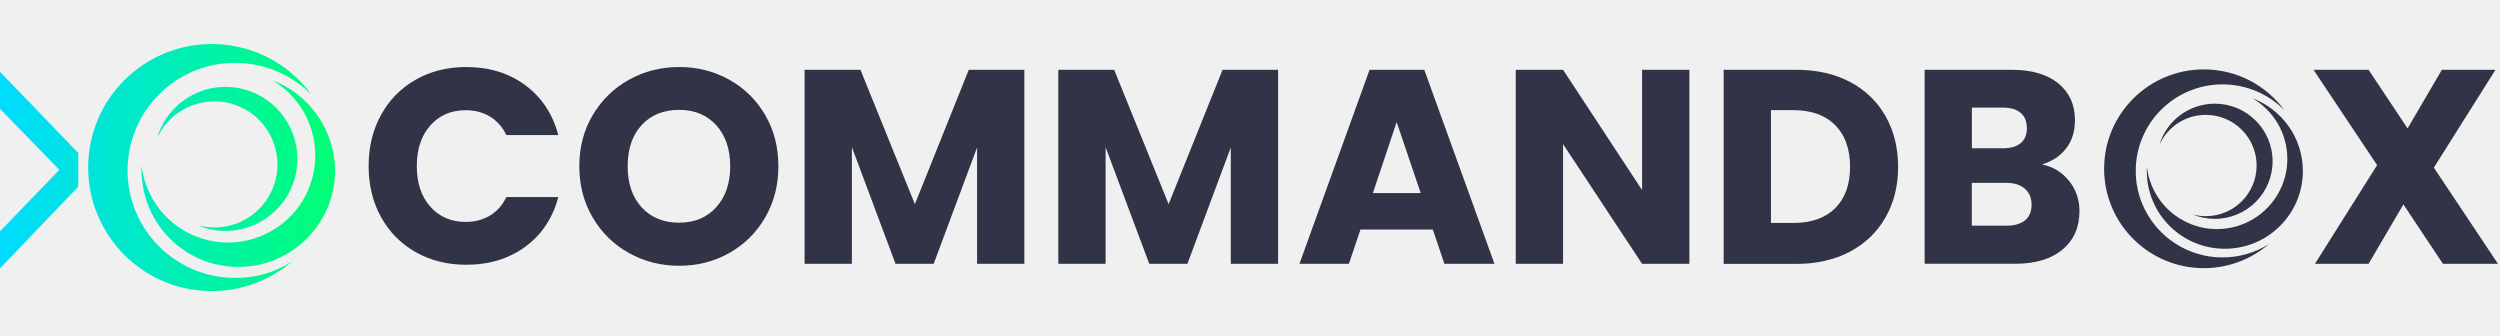
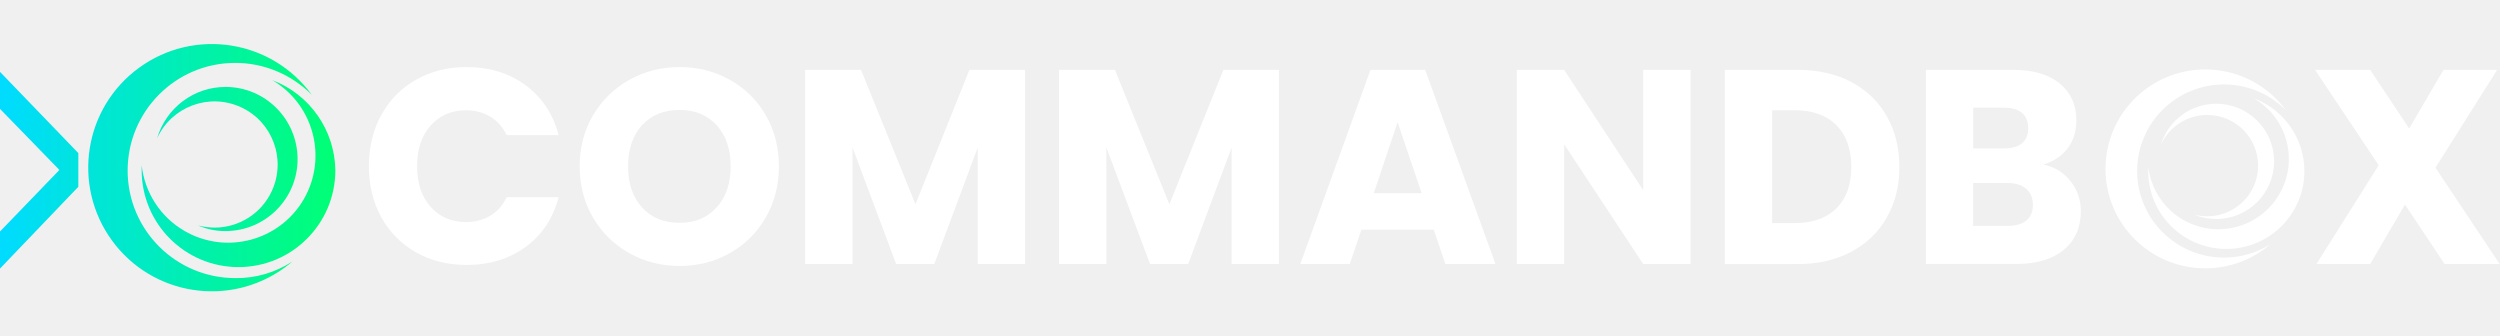
- <svg xmlns="http://www.w3.org/2000/svg" width="746" height="100" viewBox="0 0 746 100" fill="none">
-   <path d="M113.739 34.233C116.212 29.75 119.67 26.252 124.093 23.759C128.515 21.246 133.521 20 139.13 20C146.006 20 151.876 21.809 156.781 25.448C161.666 29.087 164.943 34.032 166.592 40.305H151.092C149.946 37.892 148.298 36.043 146.187 34.776C144.076 33.51 141.663 32.886 138.969 32.886C134.627 32.886 131.109 34.394 128.415 37.43C125.721 40.446 124.374 44.506 124.374 49.552C124.374 54.599 125.721 58.659 128.415 61.675C131.109 64.691 134.627 66.218 138.969 66.218C141.663 66.218 144.076 65.595 146.187 64.329C148.298 63.062 149.946 61.233 151.092 58.8H166.592C164.943 65.073 161.666 69.998 156.781 73.597C151.876 77.195 146.006 79.004 139.13 79.004C133.521 79.004 128.495 77.758 124.073 75.245C119.65 72.752 116.192 69.274 113.719 64.811C111.246 60.348 110 55.262 110 49.552C110 43.843 111.246 38.737 113.719 34.254L113.739 34.233Z" fill="#303446" />
-   <path d="M187.681 75.506C183.137 72.973 179.539 69.455 176.865 64.912C174.191 60.368 172.864 55.282 172.864 49.613C172.864 43.944 174.191 38.857 176.865 34.354C179.539 29.851 183.137 26.333 187.681 23.8C192.224 21.267 197.21 20 202.658 20C208.106 20 213.092 21.267 217.635 23.8C222.179 26.333 225.737 29.851 228.35 34.354C230.964 38.857 232.271 43.944 232.271 49.613C232.271 55.282 230.944 60.368 228.31 64.912C225.677 69.455 222.098 72.973 217.595 75.506C213.092 78.039 208.106 79.306 202.658 79.306C197.21 79.306 192.224 78.039 187.681 75.506ZM213.735 61.816C216.509 58.74 217.897 54.679 217.897 49.613C217.897 44.547 216.509 40.425 213.735 37.37C210.961 34.314 207.262 32.786 202.638 32.786C198.014 32.786 194.234 34.294 191.46 37.329C188.686 40.345 187.299 44.446 187.299 49.613C187.299 54.779 188.686 58.82 191.46 61.856C194.234 64.912 197.954 66.44 202.638 66.44C207.322 66.44 210.961 64.892 213.735 61.816Z" fill="#303446" />
-   <path d="M305.669 20.828V78.727H291.556V44.008L278.609 78.727H267.231L254.204 43.927V78.727H240.091V20.828H256.757L273.001 60.915L289.084 20.828H305.669Z" fill="#303446" />
-   <path d="M381.38 20.828V78.727H367.267V44.008L354.32 78.727H342.942L329.915 43.927V78.727H315.802V20.828H332.468L348.712 60.915L364.815 20.828H381.4H381.38Z" fill="#303446" />
-   <path d="M427.577 68.494H405.966L402.508 78.727H387.752L408.68 20.828H425.004L445.952 78.727H431.015L427.557 68.494H427.577ZM423.939 57.618L416.762 36.429L409.665 57.618H423.939Z" fill="#303446" />
-   <path d="M504.113 78.727H490L466.418 43.002V78.727H452.306V20.828H466.418L490 56.713V20.828H504.113V78.727Z" fill="#303446" />
-   <path d="M552.039 24.447C556.603 26.859 560.141 30.257 562.634 34.639C565.127 39.022 566.393 44.048 566.393 49.778C566.393 55.507 565.147 60.473 562.634 64.875C560.121 69.278 556.583 72.676 551.999 75.108C547.415 77.521 542.088 78.747 536.037 78.747H514.345V20.828H536.037C542.148 20.828 547.476 22.034 552.039 24.447ZM547.596 62.141C550.572 59.226 552.059 55.105 552.059 49.778C552.059 44.45 550.572 40.288 547.596 37.313C544.621 34.338 540.48 32.87 535.132 32.87H528.458V66.524H535.132C540.459 66.524 544.621 65.076 547.596 62.161V62.141Z" fill="#303446" />
-   <path d="M617.457 54.019C619.487 56.633 620.513 59.608 620.513 62.965C620.513 67.811 618.824 71.65 615.447 74.465C612.069 77.299 607.345 78.707 601.294 78.707H574.314V20.828H600.369C606.259 20.828 610.863 22.175 614.18 24.869C617.497 27.563 619.166 31.222 619.166 35.846C619.166 39.263 618.261 42.078 616.492 44.349C614.703 46.601 612.331 48.169 609.355 49.054C612.713 49.778 615.406 51.426 617.437 54.039L617.457 54.019ZM588.407 44.249H597.635C599.947 44.249 601.716 43.746 602.962 42.721C604.209 41.696 604.812 40.208 604.812 38.218C604.812 36.228 604.189 34.72 602.962 33.674C601.736 32.629 599.947 32.106 597.635 32.106H588.407V44.229V44.249ZM604.289 65.74C605.576 64.674 606.219 63.106 606.219 61.076C606.219 59.045 605.535 57.457 604.189 56.291C602.842 55.145 600.992 54.562 598.62 54.562H588.387V67.348H598.781C601.133 67.348 602.962 66.805 604.269 65.74H604.289Z" fill="#303446" />
-   <path d="M728.973 78.727L717.172 60.995L706.778 78.727H690.776L709.331 49.275L690.354 20.828H706.778L718.418 38.318L728.651 20.828H744.654L726.259 50.019L745.397 78.727H728.973Z" fill="#303446" />
-   <path d="M663.215 76.814C648.904 76.814 637.304 65.256 637.304 50.997C637.304 36.737 648.904 25.179 663.215 25.179C670.433 25.179 676.957 28.121 681.656 32.867C676.243 25.499 667.501 20.709 657.632 20.709C641.194 20.709 627.868 33.984 627.868 50.362C627.868 66.74 641.194 80.015 657.629 80.015C665.044 80.015 671.822 77.305 677.037 72.832C673.034 75.354 668.297 76.817 663.215 76.817" fill="#303446" />
-   <path d="M672.122 29.328C678.351 32.964 682.54 39.699 682.54 47.411C682.54 58.978 673.128 68.353 661.522 68.356C650.72 68.356 641.828 60.239 640.642 49.794C640.621 50.206 640.606 50.617 640.606 51.032C640.606 63.845 651.033 74.231 663.89 74.231C676.747 74.231 687.174 63.842 687.174 51.032C687.174 41.107 680.918 32.643 672.122 29.328Z" fill="#303446" />
-   <path d="M660.896 30.936C653.083 30.936 646.485 36.114 644.364 43.214C646.733 37.948 652.039 34.28 658.206 34.28C666.583 34.28 673.373 41.045 673.373 49.392C673.373 57.738 666.583 64.503 658.206 64.503C656.838 64.503 655.511 64.318 654.248 63.98C656.292 64.832 658.54 65.302 660.896 65.305C670.423 65.305 678.142 57.608 678.142 48.119C678.142 38.627 670.42 30.936 660.896 30.936Z" fill="#303446" />
-   <path d="M0 21.432L23.359 45.652V55.7L0 80.086V69.03L17.712 50.676L0 32.469V21.432Z" fill="url(#paint0_linear_710_2624)" />
-   <path d="M70.242 82.929C52.531 82.966 38.101 68.646 38.064 50.934C38.028 33.222 52.347 18.793 70.059 18.756C78.677 18.719 86.927 22.185 92.996 28.309C81.023 11.844 57.976 8.213 41.493 20.186C25.01 32.159 21.398 55.206 33.37 71.689C45.343 88.154 68.391 91.785 84.874 79.812C85.68 79.225 86.487 78.584 87.221 77.96C82.178 81.242 76.256 83.002 70.242 82.929Z" fill="url(#paint1_linear_710_2624)" />
-   <path d="M81.17 23.89C93.564 31.132 97.763 47.065 90.557 59.46C83.315 71.854 67.382 76.053 54.987 68.847C47.873 64.722 43.161 57.461 42.244 49.265V50.769C42.244 66.739 55.171 79.647 71.122 79.647C87.074 79.647 100 66.72 100 50.769C99.835 38.814 92.373 28.125 81.17 23.89Z" fill="url(#paint2_linear_710_2624)" />
-   <path d="M67.326 25.924C57.828 25.887 49.504 32.158 46.846 41.252C51.154 31.791 62.32 27.629 71.781 31.938C81.242 36.247 85.404 47.413 81.096 56.874C78.052 63.603 71.323 67.875 63.971 67.875C62.32 67.838 60.67 67.636 59.075 67.251C61.697 68.37 64.502 68.938 67.381 68.901C79.244 68.828 88.815 59.166 88.741 47.303C88.631 35.477 79.097 25.961 67.326 25.924Z" fill="url(#paint3_linear_710_2624)" />
+ <svg xmlns="http://www.w3.org/2000/svg" width="1327" height="178" viewBox="0 0 1327 178" fill="none">
+   <path d="M202.456 60.937C206.857 52.957 213.012 46.731 220.885 42.293C228.757 37.82 237.668 35.602 247.652 35.602C259.89 35.602 270.339 38.822 279.07 45.299C287.766 51.776 293.599 60.579 296.533 71.744H268.943C266.904 67.45 263.969 64.158 260.212 61.903C256.455 59.649 252.16 58.539 247.365 58.539C239.636 58.539 233.374 61.223 228.578 66.627C223.783 71.995 221.386 79.223 221.386 88.205C221.386 97.187 223.783 104.415 228.578 109.783C233.374 115.151 239.636 117.87 247.365 117.87C252.16 117.87 256.455 116.761 260.212 114.507C263.969 112.252 266.904 108.996 268.943 104.666H296.533C293.599 115.831 287.766 124.598 279.07 131.003C270.339 137.409 259.89 140.629 247.652 140.629C237.668 140.629 228.722 138.411 220.849 133.938C212.976 129.5 206.821 123.31 202.42 115.365C198.018 107.421 195.8 98.368 195.8 88.205C195.8 78.042 198.018 68.953 202.42 60.973L202.456 60.937Z" fill="white" />
+   <path d="M334.071 134.403C325.984 129.894 319.579 123.632 314.819 115.544C310.06 107.457 307.698 98.403 307.698 88.312C307.698 78.221 310.06 69.168 314.819 61.152C319.579 53.136 325.984 46.874 334.071 42.365C342.159 37.856 351.033 35.602 360.731 35.602C370.429 35.602 379.303 37.856 387.39 42.365C395.478 46.874 401.812 53.136 406.464 61.152C411.116 69.168 413.442 78.221 413.442 88.312C413.442 98.403 411.08 107.457 406.392 115.544C401.704 123.632 395.335 129.894 387.319 134.403C379.303 138.912 370.429 141.166 360.731 141.166C351.033 141.166 342.159 138.912 334.071 134.403ZM380.448 110.034C385.387 104.558 387.856 97.33 387.856 88.312C387.856 79.295 385.387 71.959 380.448 66.519C375.51 61.08 368.926 58.361 360.695 58.361C352.465 58.361 345.737 61.044 340.799 66.448C335.861 71.816 333.392 79.116 333.392 88.312C333.392 97.509 335.861 104.702 340.799 110.105C345.737 115.544 352.357 118.264 360.695 118.264C369.033 118.264 375.51 115.509 380.448 110.034Z" fill="white" />
+   <path d="M544.091 37.078V140.138H518.97V78.338L495.925 140.138H475.67L452.482 78.195V140.138H427.361V37.078H457.027L485.941 108.433L514.568 37.078H544.091Z" fill="white" />
+   <path d="M678.856 37.078V140.138H653.735V78.338L630.69 140.138H610.436L587.248 78.195V140.138H562.127V37.078H591.792L620.706 108.433L649.37 37.078H678.892H678.856Z" fill="white" />
+   <path d="M761.089 121.923H722.62L716.465 140.138H690.199L727.451 37.078H756.508L793.796 140.138H767.208L761.053 121.923H761.089ZM754.611 102.564L741.836 64.847L729.204 102.564H754.611Z" fill="white" />
+   <path d="M897.321 140.138H872.201L830.225 76.549V140.138H805.104V37.078H830.225L872.201 100.954V37.078H897.321V140.138Z" fill="white" />
+   <path d="M982.63 43.519C990.753 47.813 997.051 53.861 1001.49 61.662C1005.93 69.463 1008.18 78.409 1008.18 88.608C1008.18 98.807 1005.96 107.645 1001.49 115.482C997.016 123.319 990.718 129.367 982.559 133.697C974.4 137.991 964.917 140.174 954.146 140.174H915.534V37.078H954.146C965.024 37.078 974.507 39.225 982.63 43.519ZM974.722 110.615C980.018 105.427 982.666 98.091 982.666 88.608C982.666 79.125 980.018 71.718 974.722 66.421C969.426 61.125 962.054 58.513 952.535 58.513H940.655V118.417H952.535C962.018 118.417 969.426 115.84 974.722 110.651V110.615Z" fill="white" />
+   <path d="M1099.07 96.159C1102.69 100.81 1104.51 106.107 1104.51 112.083C1104.51 120.707 1101.51 127.542 1095.5 132.551C1089.48 137.597 1081.07 140.102 1070.3 140.102H1022.28V37.078H1068.66C1079.14 37.078 1087.34 39.476 1093.24 44.271C1099.15 49.066 1102.12 55.579 1102.12 63.809C1102.12 69.893 1100.51 74.902 1097.36 78.946C1094.17 82.954 1089.95 85.745 1084.65 87.32C1090.63 88.608 1095.42 91.542 1099.04 96.194L1099.07 96.159ZM1047.37 78.767H1063.79C1067.91 78.767 1071.05 77.873 1073.27 76.048C1075.49 74.222 1076.57 71.575 1076.57 68.032C1076.57 64.489 1075.46 61.805 1073.27 59.944C1071.09 58.084 1067.91 57.153 1063.79 57.153H1047.37V78.731V78.767ZM1075.64 117.021C1077.93 115.124 1079.07 112.333 1079.07 108.719C1079.07 105.105 1077.85 102.278 1075.46 100.202C1073.06 98.162 1069.77 97.125 1065.54 97.125H1047.33V119.884H1065.83C1070.02 119.884 1073.27 118.918 1075.6 117.021H1075.64Z" fill="white" />
+   <path d="M1297.57 140.138L1276.57 108.576L1258.07 140.138H1229.58L1262.61 87.713L1228.83 37.078H1258.07L1278.79 68.211L1297 37.078H1325.48L1292.74 89.037L1326.81 140.138H1297.57Z" fill="white" />
+   <path d="M1180.52 136.731C1155.05 136.731 1134.4 116.157 1134.4 90.775C1134.4 65.394 1155.05 44.82 1180.52 44.82C1193.37 44.82 1204.98 50.056 1213.35 58.505C1203.71 45.39 1188.15 36.863 1170.58 36.863C1141.32 36.863 1117.6 60.492 1117.6 89.646C1117.6 118.799 1141.32 142.428 1170.58 142.428C1183.78 142.428 1195.84 137.605 1205.12 129.643C1198 134.131 1189.57 136.736 1180.52 136.736" fill="white" />
+   <path d="M1196.38 52.203C1207.47 58.674 1214.92 70.664 1214.92 84.39C1214.92 104.98 1198.17 121.668 1177.51 121.673C1158.28 121.673 1142.45 107.224 1140.34 88.633C1140.31 89.365 1140.28 90.098 1140.28 90.835C1140.28 113.643 1158.84 132.13 1181.72 132.13C1204.61 132.13 1223.17 113.638 1223.17 90.835C1223.17 73.17 1212.03 58.104 1196.38 52.203Z" fill="white" />
+   <path d="M1176.4 55.066C1162.49 55.066 1150.74 64.284 1146.97 76.922C1151.18 67.548 1160.63 61.02 1171.61 61.02C1186.52 61.02 1198.6 73.062 1198.6 87.918C1198.6 102.774 1186.52 114.817 1171.61 114.817C1169.17 114.817 1166.81 114.487 1164.56 113.885C1168.2 115.402 1172.2 116.239 1176.4 116.245C1193.35 116.245 1207.09 102.544 1207.09 85.653C1207.09 68.756 1193.35 55.066 1176.4 55.066Z" fill="white" />
+   <path d="M0 38.15L41.579 81.263V99.148L0 142.555V122.875L31.527 90.206L0 57.798V38.15Z" fill="url(#paint0_linear_710_2739)" />
+   <path d="M125.032 147.616C93.505 147.681 67.82 122.192 67.754 90.665C67.689 59.138 93.178 33.453 124.705 33.388C140.044 33.322 154.731 39.491 165.533 50.391C144.222 21.084 103.198 14.622 73.858 35.933C44.517 57.245 38.088 98.269 59.4 127.61C80.711 156.917 121.735 163.379 151.076 142.068C152.512 141.023 153.947 139.881 155.253 138.771C146.278 144.613 135.736 147.746 125.032 147.616Z" fill="url(#paint1_linear_710_2739)" />
+   <path d="M144.482 42.525C166.545 55.417 174.018 83.778 161.192 105.84C148.301 127.903 119.94 135.376 97.877 122.55C85.215 115.207 76.827 102.283 75.195 87.694V90.371C75.195 118.797 98.204 141.773 126.598 141.773C154.991 141.773 178 118.764 178 90.371C177.706 69.091 164.423 50.064 144.482 42.525Z" fill="url(#paint2_linear_710_2739)" />
+   <path d="M119.84 46.147C102.935 46.081 88.118 57.243 83.385 73.431C91.055 56.59 110.93 49.182 127.771 56.852C144.611 64.521 152.02 84.397 144.35 101.237C138.933 113.215 126.955 120.819 113.868 120.819C110.931 120.754 107.993 120.395 105.154 119.71C109.821 121.7 114.814 122.712 119.938 122.647C141.054 122.516 158.09 105.317 157.96 84.201C157.764 63.15 140.793 46.212 119.84 46.147Z" fill="url(#paint3_linear_710_2739)" />
  <defs>
-     <linearGradient id="paint0_linear_710_2624" x1="0" y1="49.999" x2="100" y2="49.999" gradientUnits="userSpaceOnUse">
+     <linearGradient id="paint0_linear_710_2739" x1="0" y1="89.001" x2="178" y2="89.001" gradientUnits="userSpaceOnUse">
      <stop stop-color="#00DBFF" />
      <stop offset="1" stop-color="#00FF75" />
    </linearGradient>
-     <linearGradient id="paint1_linear_710_2624" x1="0" y1="49.999" x2="100" y2="49.999" gradientUnits="userSpaceOnUse">
+     <linearGradient id="paint1_linear_710_2739" x1="0" y1="89.001" x2="178" y2="89.001" gradientUnits="userSpaceOnUse">
      <stop stop-color="#00DBFF" />
      <stop offset="1" stop-color="#00FF75" />
    </linearGradient>
-     <linearGradient id="paint2_linear_710_2624" x1="0" y1="49.999" x2="100" y2="49.999" gradientUnits="userSpaceOnUse">
+     <linearGradient id="paint2_linear_710_2739" x1="0" y1="89.001" x2="178" y2="89.001" gradientUnits="userSpaceOnUse">
      <stop stop-color="#00DBFF" />
      <stop offset="1" stop-color="#00FF75" />
    </linearGradient>
-     <linearGradient id="paint3_linear_710_2624" x1="0" y1="49.999" x2="100" y2="49.999" gradientUnits="userSpaceOnUse">
+     <linearGradient id="paint3_linear_710_2739" x1="0" y1="89.001" x2="178" y2="89.001" gradientUnits="userSpaceOnUse">
      <stop stop-color="#00DBFF" />
      <stop offset="1" stop-color="#00FF75" />
    </linearGradient>
  </defs>
</svg>
